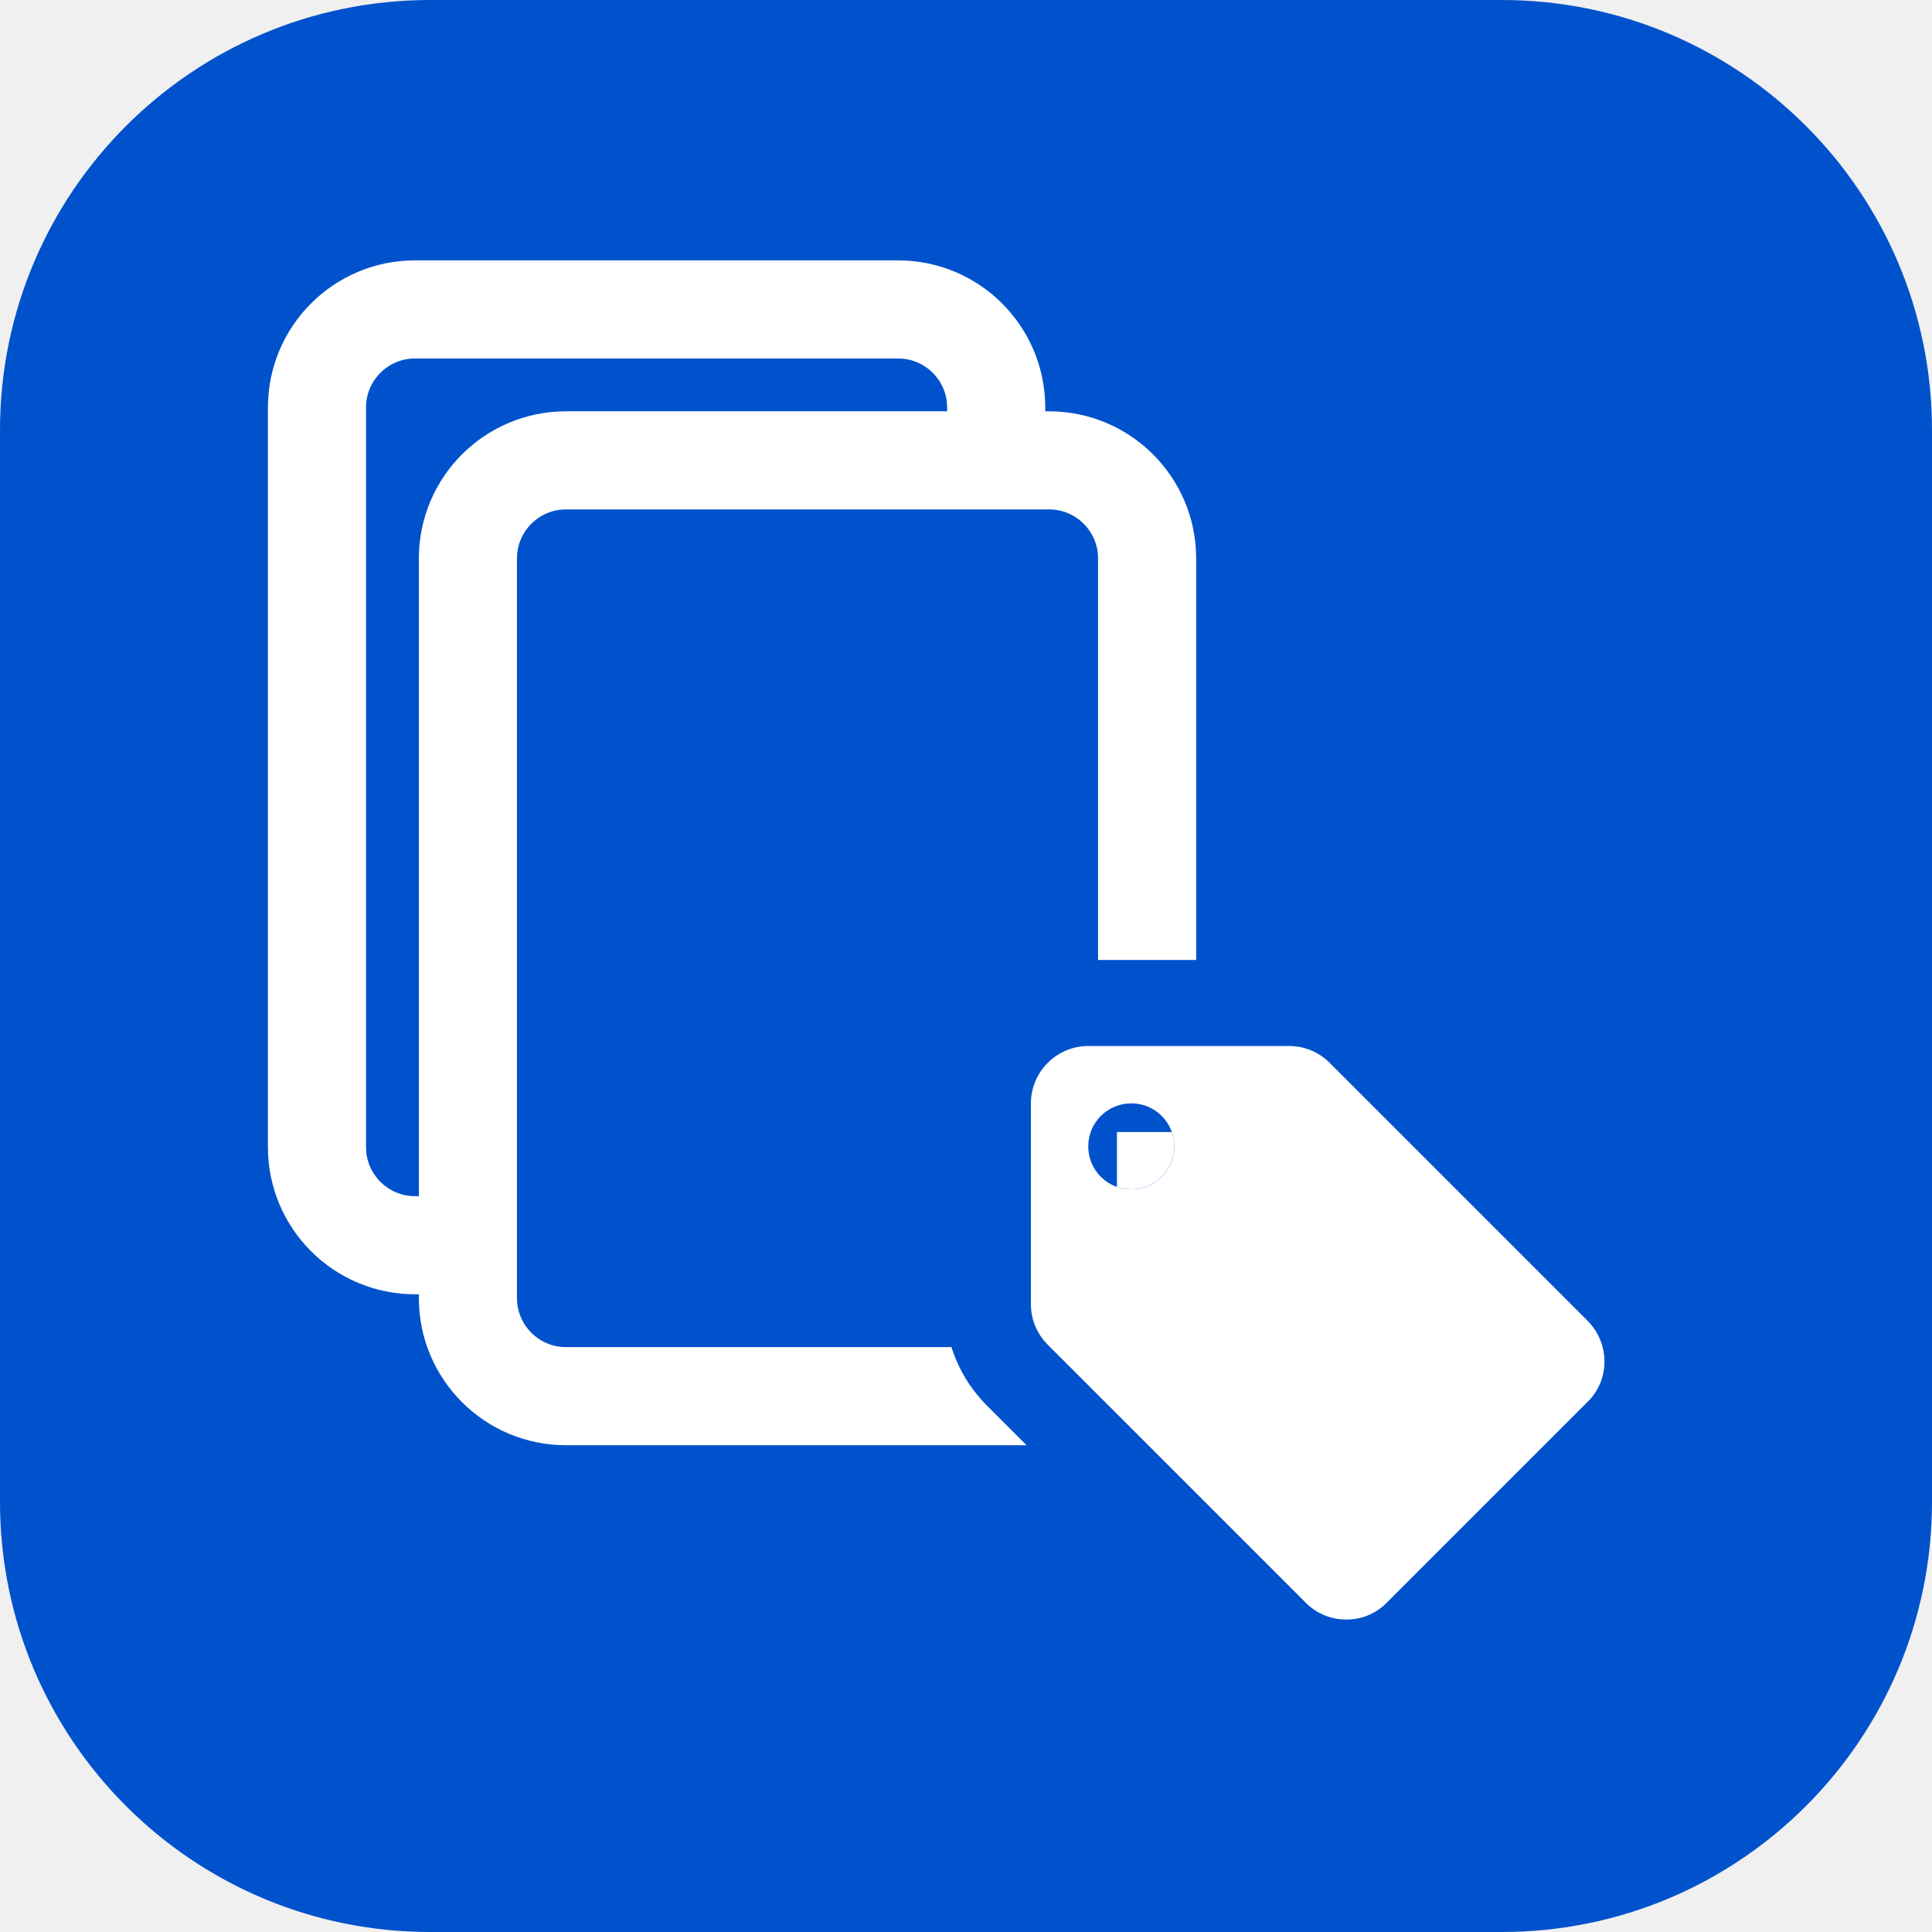
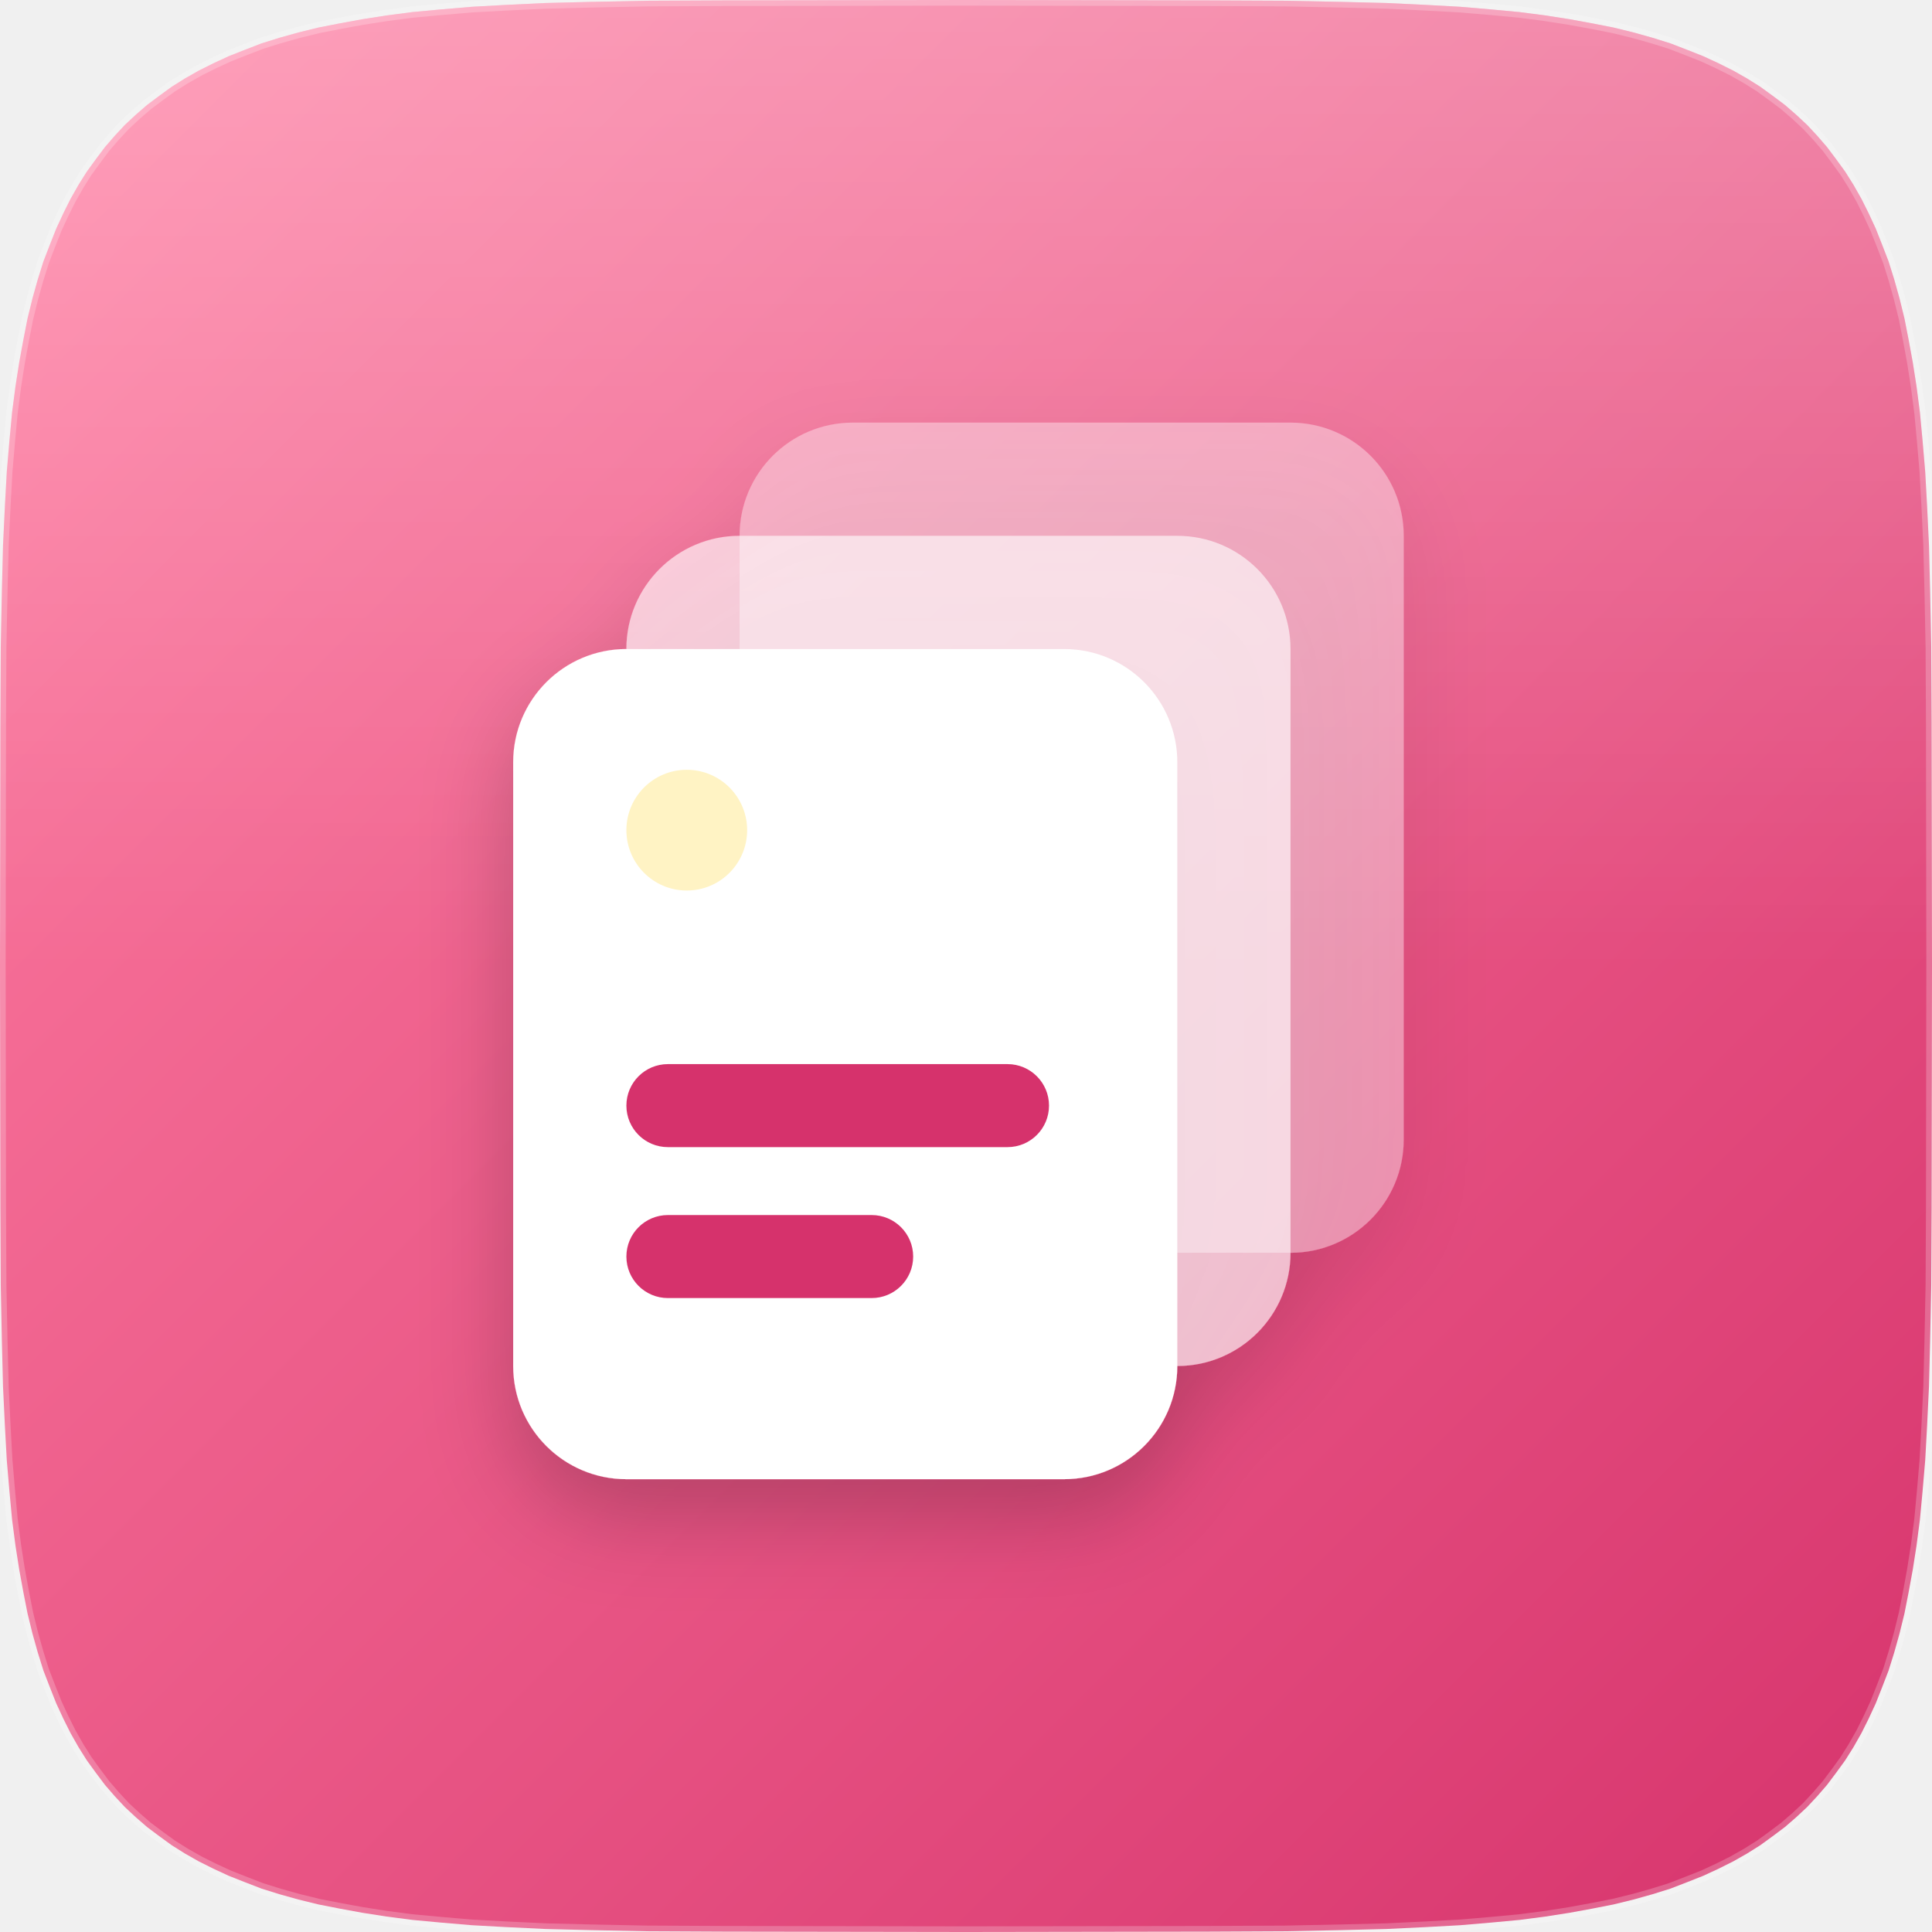
- <svg xmlns="http://www.w3.org/2000/svg" viewBox="0 0 512 512" role="img" aria-label="Curator">
-   <rect width="512" height="512" rx="114" fill="#0052cc" />
-   <rect x="84" y="82" width="180" height="248" rx="26" fill="#0052cc" stroke="#ffffff" stroke-width="26" />
-   <rect x="124" y="122" width="180" height="248" rx="26" fill="#0052cc" stroke="#ffffff" stroke-width="26" />
-   <g transform="translate(258 262) scale(7.6)">
-     <path fill-rule="evenodd" d="M21.41 11.58l-9-9C12.05 2.22 11.55 2 11 2H4c-1.1 0-2 .9-2 2v7c0 .55.22 1.05.59 1.42l9 9c.36.36.86.58 1.41.58.55 0 1.05-.22 1.41-.59l7-7c.37-.36.59-.86.59-1.41 0-.55-.23-1.06-.59-1.42zM5.5 7C4.67 7 4 6.33 4 5.5S4.67 4 5.5 4 7 4.67 7 5.5 6.33 7 5.5 7z" fill="none" stroke="#0052cc" stroke-width="6" stroke-linejoin="round" />
-     <path fill-rule="evenodd" fill="#ffffff" d="M21.41 11.58l-9-9C12.05 2.22 11.55 2 11 2H4c-1.1 0-2 .9-2 2v7c0 .55.22 1.05.59 1.42l9 9c.36.36.86.58 1.41.58.55 0 1.05-.22 1.41-.59l7-7c.37-.36.59-.86.59-1.41 0-.55-.23-1.06-.59-1.42zM5.5 7C4.67 7 4 6.33 4 5.5S4.67 4 5.5 4 7 4.67 7 5.5 6.33 7 5.5 7z" />
+ <svg xmlns="http://www.w3.org/2000/svg" role="img" aria-label="Curator for Confluence" viewBox="0 0 512 512" width="512" height="512">
+   <defs>
+     <linearGradient id="bgcuratorA" x1="0" y1="0" x2="1" y2="1">
+       <stop offset="0" stop-color="#FF7FA3" />
+       <stop offset="1" stop-color="#D6336C" />
+     </linearGradient>
+     <linearGradient id="shcuratorA" x1="0" y1="0" x2="0" y2="1">
+       <stop offset="0" stop-color="#fff" stop-opacity=".28" />
+       <stop offset=".5" stop-color="#fff" stop-opacity="0" />
+     </linearGradient>
+     <filter id="dscuratorA" x="-20%" y="-20%" width="140%" height="140%">
+       <feDropShadow dx="0" dy="10" stdDeviation="12" flood-color="#000" flood-opacity=".22" />
+     </filter>
+   </defs>
+   <path d="M512.0,256.0 L511.9,320.1 L511.8,340.6 L511.5,355.5 L511.2,367.5 L510.7,377.9 L510.2,387.0 L509.5,395.2 L508.8,402.7 L507.9,409.6 L506.9,416.0 L505.8,422.0 L504.7,427.6 L503.4,432.9 L502.0,437.9 L500.5,442.7 L498.8,447.1 L497.1,451.4 L495.2,455.5 L493.3,459.3 L491.2,463.0 L489.0,466.5 L486.6,469.8 L484.2,473.0 L481.6,476.0 L478.9,478.9 L476.0,481.6 L473.0,484.2 L469.8,486.6 L466.5,489.0 L463.0,491.2 L459.3,493.3 L455.5,495.2 L451.4,497.1 L447.1,498.8 L442.7,500.5 L437.9,502.0 L432.9,503.4 L427.6,504.7 L422.0,505.8 L416.0,506.9 L409.6,507.9 L402.7,508.8 L395.2,509.5 L387.0,510.2 L377.9,510.7 L367.5,511.2 L355.5,511.5 L340.6,511.8 L320.1,511.9 L256.0,512.0 L191.9,511.9 L171.4,511.8 L156.5,511.5 L144.5,511.2 L134.1,510.7 L125.0,510.2 L116.8,509.5 L109.3,508.8 L102.4,507.9 L96.0,506.9 L90.0,505.8 L84.4,504.7 L79.1,503.4 L74.1,502.0 L69.3,500.5 L64.9,498.8 L60.6,497.1 L56.5,495.2 L52.7,493.3 L49.0,491.2 L45.5,489.0 L42.2,486.6 L39.0,484.2 L36.0,481.6 L33.1,478.9 L30.4,476.0 L27.8,473.0 L25.4,469.8 L23.0,466.5 L20.8,463.0 L18.7,459.3 L16.8,455.5 L14.9,451.4 L13.2,447.1 L11.5,442.7 L10.0,437.9 L8.6,432.9 L7.3,427.6 L6.2,422.0 L5.1,416.0 L4.1,409.6 L3.2,402.7 L2.5,395.2 L1.8,387.0 L1.3,377.9 L0.8,367.5 L0.5,355.5 L0.2,340.6 L0.1,320.1 L0.0,256.0 L0.1,191.9 L0.2,171.4 L0.5,156.5 L0.8,144.5 L1.3,134.1 L1.8,125.0 L2.5,116.8 L3.2,109.3 L4.1,102.4 L5.1,96.0 L6.2,90.0 L7.3,84.4 L8.6,79.1 L10.0,74.1 L11.5,69.3 L13.2,64.9 L14.9,60.6 L16.8,56.5 L18.7,52.7 L20.8,49.0 L23.0,45.5 L25.4,42.2 L27.8,39.0 L30.4,36.0 L33.1,33.1 L36.0,30.4 L39.0,27.8 L42.2,25.4 L45.5,23.0 L49.0,20.8 L52.7,18.7 L56.5,16.8 L60.6,14.9 L64.9,13.2 L69.3,11.5 L74.1,10.0 L79.1,8.6 L84.4,7.3 L90.0,6.2 L96.0,5.1 L102.4,4.1 L109.3,3.2 L116.8,2.5 L125.0,1.8 L134.1,1.3 L144.5,0.8 L156.5,0.5 L171.4,0.2 L191.9,0.1 L256.0,0.0 L320.1,0.1 L340.6,0.2 L355.5,0.5 L367.5,0.8 L377.9,1.3 L387.0,1.8 L395.2,2.5 L402.7,3.2 L409.6,4.1 L416.0,5.1 L422.0,6.2 L427.6,7.3 L432.9,8.6 L437.9,10.0 L442.7,11.5 L447.1,13.2 L451.4,14.9 L455.5,16.8 L459.3,18.7 L463.0,20.8 L466.5,23.0 L469.8,25.4 L473.0,27.8 L476.0,30.4 L478.9,33.1 L481.6,36.0 L484.2,39.0 L486.6,42.2 L489.0,45.5 L491.2,49.0 L493.3,52.7 L495.2,56.5 L497.1,60.6 L498.8,64.9 L500.5,69.3 L502.0,74.1 L503.4,79.1 L504.7,84.4 L505.8,90.0 L506.9,96.0 L507.9,102.4 L508.8,109.3 L509.5,116.8 L510.2,125.0 L510.7,134.1 L511.2,144.5 L511.5,156.5 L511.8,171.4 L511.9,191.9Z" fill="url(#bgcuratorA)" />
+   <path d="M512.0,256.0 L511.9,320.1 L511.8,340.6 L511.5,355.5 L511.2,367.5 L510.7,377.9 L510.2,387.0 L509.5,395.2 L508.8,402.7 L507.9,409.6 L506.9,416.0 L505.8,422.0 L504.7,427.6 L503.4,432.9 L502.0,437.9 L500.5,442.7 L498.8,447.1 L497.1,451.4 L495.2,455.5 L493.3,459.3 L491.2,463.0 L489.0,466.5 L486.6,469.8 L484.2,473.0 L481.6,476.0 L478.9,478.9 L476.0,481.6 L473.0,484.2 L469.8,486.6 L466.5,489.0 L463.0,491.2 L459.3,493.3 L455.5,495.2 L451.4,497.1 L447.1,498.8 L442.7,500.5 L437.9,502.0 L432.9,503.4 L427.6,504.7 L422.0,505.8 L416.0,506.9 L409.6,507.9 L402.7,508.8 L395.2,509.5 L387.0,510.2 L377.9,510.7 L367.5,511.2 L355.5,511.5 L340.6,511.8 L320.1,511.9 L256.0,512.0 L191.9,511.9 L171.4,511.8 L156.5,511.5 L144.5,511.2 L134.1,510.7 L125.0,510.2 L116.8,509.5 L109.3,508.8 L102.4,507.9 L96.0,506.9 L90.0,505.8 L84.4,504.7 L79.1,503.4 L74.1,502.0 L69.3,500.5 L64.9,498.8 L60.6,497.1 L56.5,495.2 L52.7,493.3 L49.0,491.2 L45.5,489.0 L42.2,486.6 L39.0,484.2 L36.0,481.6 L33.1,478.9 L30.4,476.0 L27.8,473.0 L25.4,469.8 L23.0,466.5 L20.8,463.0 L18.7,459.3 L16.8,455.5 L14.9,451.4 L13.2,447.1 L11.5,442.7 L10.0,437.9 L8.6,432.9 L7.3,427.6 L6.2,422.0 L5.1,416.0 L4.1,409.6 L3.2,402.7 L2.5,395.2 L1.8,387.0 L1.3,377.9 L0.8,367.5 L0.5,355.5 L0.2,340.6 L0.1,320.1 L0.0,256.0 L0.1,191.9 L0.2,171.4 L0.5,156.5 L0.8,144.5 L1.3,134.1 L1.8,125.0 L2.5,116.8 L3.2,109.3 L4.1,102.4 L5.1,96.0 L6.2,90.0 L7.3,84.4 L8.6,79.1 L10.0,74.1 L11.5,69.3 L13.2,64.9 L14.9,60.6 L16.8,56.5 L18.7,52.7 L20.8,49.0 L23.0,45.5 L25.4,42.2 L27.8,39.0 L30.4,36.0 L33.1,33.1 L36.0,30.4 L39.0,27.8 L42.2,25.4 L45.5,23.0 L49.0,20.8 L52.7,18.7 L56.5,16.8 L60.6,14.9 L64.9,13.2 L69.3,11.5 L74.1,10.0 L79.1,8.6 L84.4,7.3 L90.0,6.2 L96.0,5.1 L102.4,4.1 L109.3,3.2 L116.8,2.5 L125.0,1.8 L134.1,1.3 L144.5,0.8 L156.5,0.5 L171.4,0.2 L191.9,0.1 L256.0,0.0 L320.1,0.1 L340.6,0.2 L355.5,0.5 L367.5,0.8 L377.9,1.3 L387.0,1.8 L395.2,2.5 L402.7,3.2 L409.6,4.1 L416.0,5.1 L422.0,6.2 L427.6,7.3 L432.9,8.6 L437.9,10.0 L442.7,11.5 L447.1,13.2 L451.4,14.9 L455.5,16.8 L459.3,18.7 L463.0,20.8 L466.5,23.0 L469.8,25.4 L473.0,27.8 L476.0,30.4 L478.9,33.1 L481.6,36.0 L484.2,39.0 L486.6,42.2 L489.0,45.5 L491.2,49.0 L493.3,52.7 L495.2,56.5 L497.1,60.6 L498.8,64.9 L500.5,69.3 L502.0,74.1 L503.4,79.1 L504.7,84.4 L505.8,90.0 L506.9,96.0 L507.9,102.4 L508.8,109.3 L509.5,116.8 L510.2,125.0 L510.7,134.1 L511.2,144.5 L511.5,156.5 L511.8,171.4 L511.9,191.9Z" fill="url(#shcuratorA)" />
+   <path d="M512.0,256.0 L511.9,320.1 L511.8,340.6 L511.5,355.5 L511.2,367.5 L510.7,377.9 L510.2,387.0 L509.5,395.2 L508.8,402.7 L507.9,409.6 L506.9,416.0 L505.8,422.0 L504.7,427.6 L503.4,432.9 L502.0,437.9 L500.5,442.7 L498.8,447.1 L497.1,451.4 L495.2,455.5 L493.3,459.3 L491.2,463.0 L489.0,466.5 L486.6,469.8 L484.2,473.0 L481.6,476.0 L478.9,478.9 L476.0,481.6 L473.0,484.2 L469.8,486.6 L466.5,489.0 L463.0,491.2 L459.3,493.3 L455.5,495.2 L451.4,497.1 L447.1,498.8 L442.7,500.5 L437.9,502.0 L432.9,503.4 L427.6,504.7 L422.0,505.8 L416.0,506.9 L409.6,507.9 L402.7,508.8 L395.2,509.5 L387.0,510.2 L377.9,510.7 L367.5,511.2 L355.5,511.5 L340.6,511.8 L320.1,511.9 L256.0,512.0 L191.9,511.9 L171.4,511.8 L156.5,511.5 L144.5,511.2 L134.1,510.7 L125.0,510.2 L116.8,509.5 L109.3,508.8 L102.4,507.9 L96.0,506.9 L90.0,505.8 L84.4,504.7 L79.1,503.4 L74.1,502.0 L69.3,500.5 L64.9,498.8 L60.6,497.1 L56.5,495.2 L52.7,493.3 L49.0,491.2 L45.5,489.0 L42.2,486.6 L39.0,484.2 L36.0,481.6 L33.1,478.9 L30.4,476.0 L27.8,473.0 L25.4,469.8 L23.0,466.5 L20.8,463.0 L18.7,459.3 L16.8,455.5 L14.9,451.4 L13.2,447.1 L11.5,442.7 L10.0,437.9 L8.6,432.9 L7.3,427.6 L6.2,422.0 L5.1,416.0 L4.1,409.6 L3.2,402.7 L2.5,395.2 L1.8,387.0 L1.3,377.9 L0.8,367.5 L0.5,355.5 L0.2,340.6 L0.1,320.1 L0.0,256.0 L0.1,191.9 L0.2,171.4 L0.5,156.5 L0.8,144.5 L1.3,134.1 L1.8,125.0 L2.5,116.8 L3.2,109.3 L4.1,102.4 L5.1,96.0 L6.2,90.0 L7.3,84.4 L8.6,79.1 L10.0,74.1 L11.5,69.3 L13.2,64.9 L14.9,60.6 L16.8,56.5 L18.7,52.7 L20.8,49.0 L23.0,45.5 L25.4,42.2 L27.8,39.0 L30.4,36.0 L33.1,33.1 L36.0,30.4 L39.0,27.8 L42.2,25.4 L45.5,23.0 L49.0,20.8 L52.7,18.7 L56.5,16.8 L60.6,14.9 L64.9,13.2 L69.3,11.5 L74.1,10.0 L79.1,8.6 L84.4,7.3 L90.0,6.2 L96.0,5.1 L102.4,4.1 L109.3,3.2 L116.8,2.5 L125.0,1.8 L134.1,1.3 L144.5,0.8 L156.5,0.5 L171.4,0.2 L191.9,0.1 L256.0,0.0 L320.1,0.1 L340.6,0.2 L355.5,0.5 L367.5,0.8 L377.9,1.3 L387.0,1.8 L395.2,2.5 L402.7,3.2 L409.6,4.1 L416.0,5.1 L422.0,6.2 L427.6,7.3 L432.9,8.6 L437.9,10.0 L442.7,11.5 L447.1,13.2 L451.4,14.9 L455.5,16.8 L459.3,18.7 L463.0,20.8 L466.5,23.0 L469.8,25.4 L473.0,27.8 L476.0,30.4 L478.9,33.1 L481.6,36.0 L484.2,39.0 L486.6,42.2 L489.0,45.5 L491.2,49.0 L493.3,52.7 L495.2,56.5 L497.1,60.6 L498.8,64.9 L500.5,69.3 L502.0,74.1 L503.4,79.1 L504.7,84.4 L505.8,90.0 L506.9,96.0 L507.9,102.4 L508.8,109.3 L509.5,116.8 L510.2,125.0 L510.7,134.1 L511.2,144.5 L511.5,156.5 L511.8,171.4 L511.9,191.9Z" fill="none" stroke="#fff" stroke-opacity=".22" stroke-width="3" />
+   <g filter="url(#dscuratorA)">
+     <rect x="196" y="112" width="176" height="220" rx="30" fill="#FFFFFF" fill-opacity=".38" />
+     <rect x="166" y="142" width="176" height="220" rx="30" fill="#FFFFFF" fill-opacity=".62" />
+     <rect x="136" y="172" width="176" height="220" rx="30" fill="#FFFFFF" />
+     <circle cx="182" cy="220" r="16" fill="#FFF3C4" />
+     <rect x="166" y="282" width="112" height="22" rx="11" fill="#D6336C" />
+     <rect x="166" y="322" width="76" height="22" rx="11" fill="#D6336C" />
  </g>
</svg>
